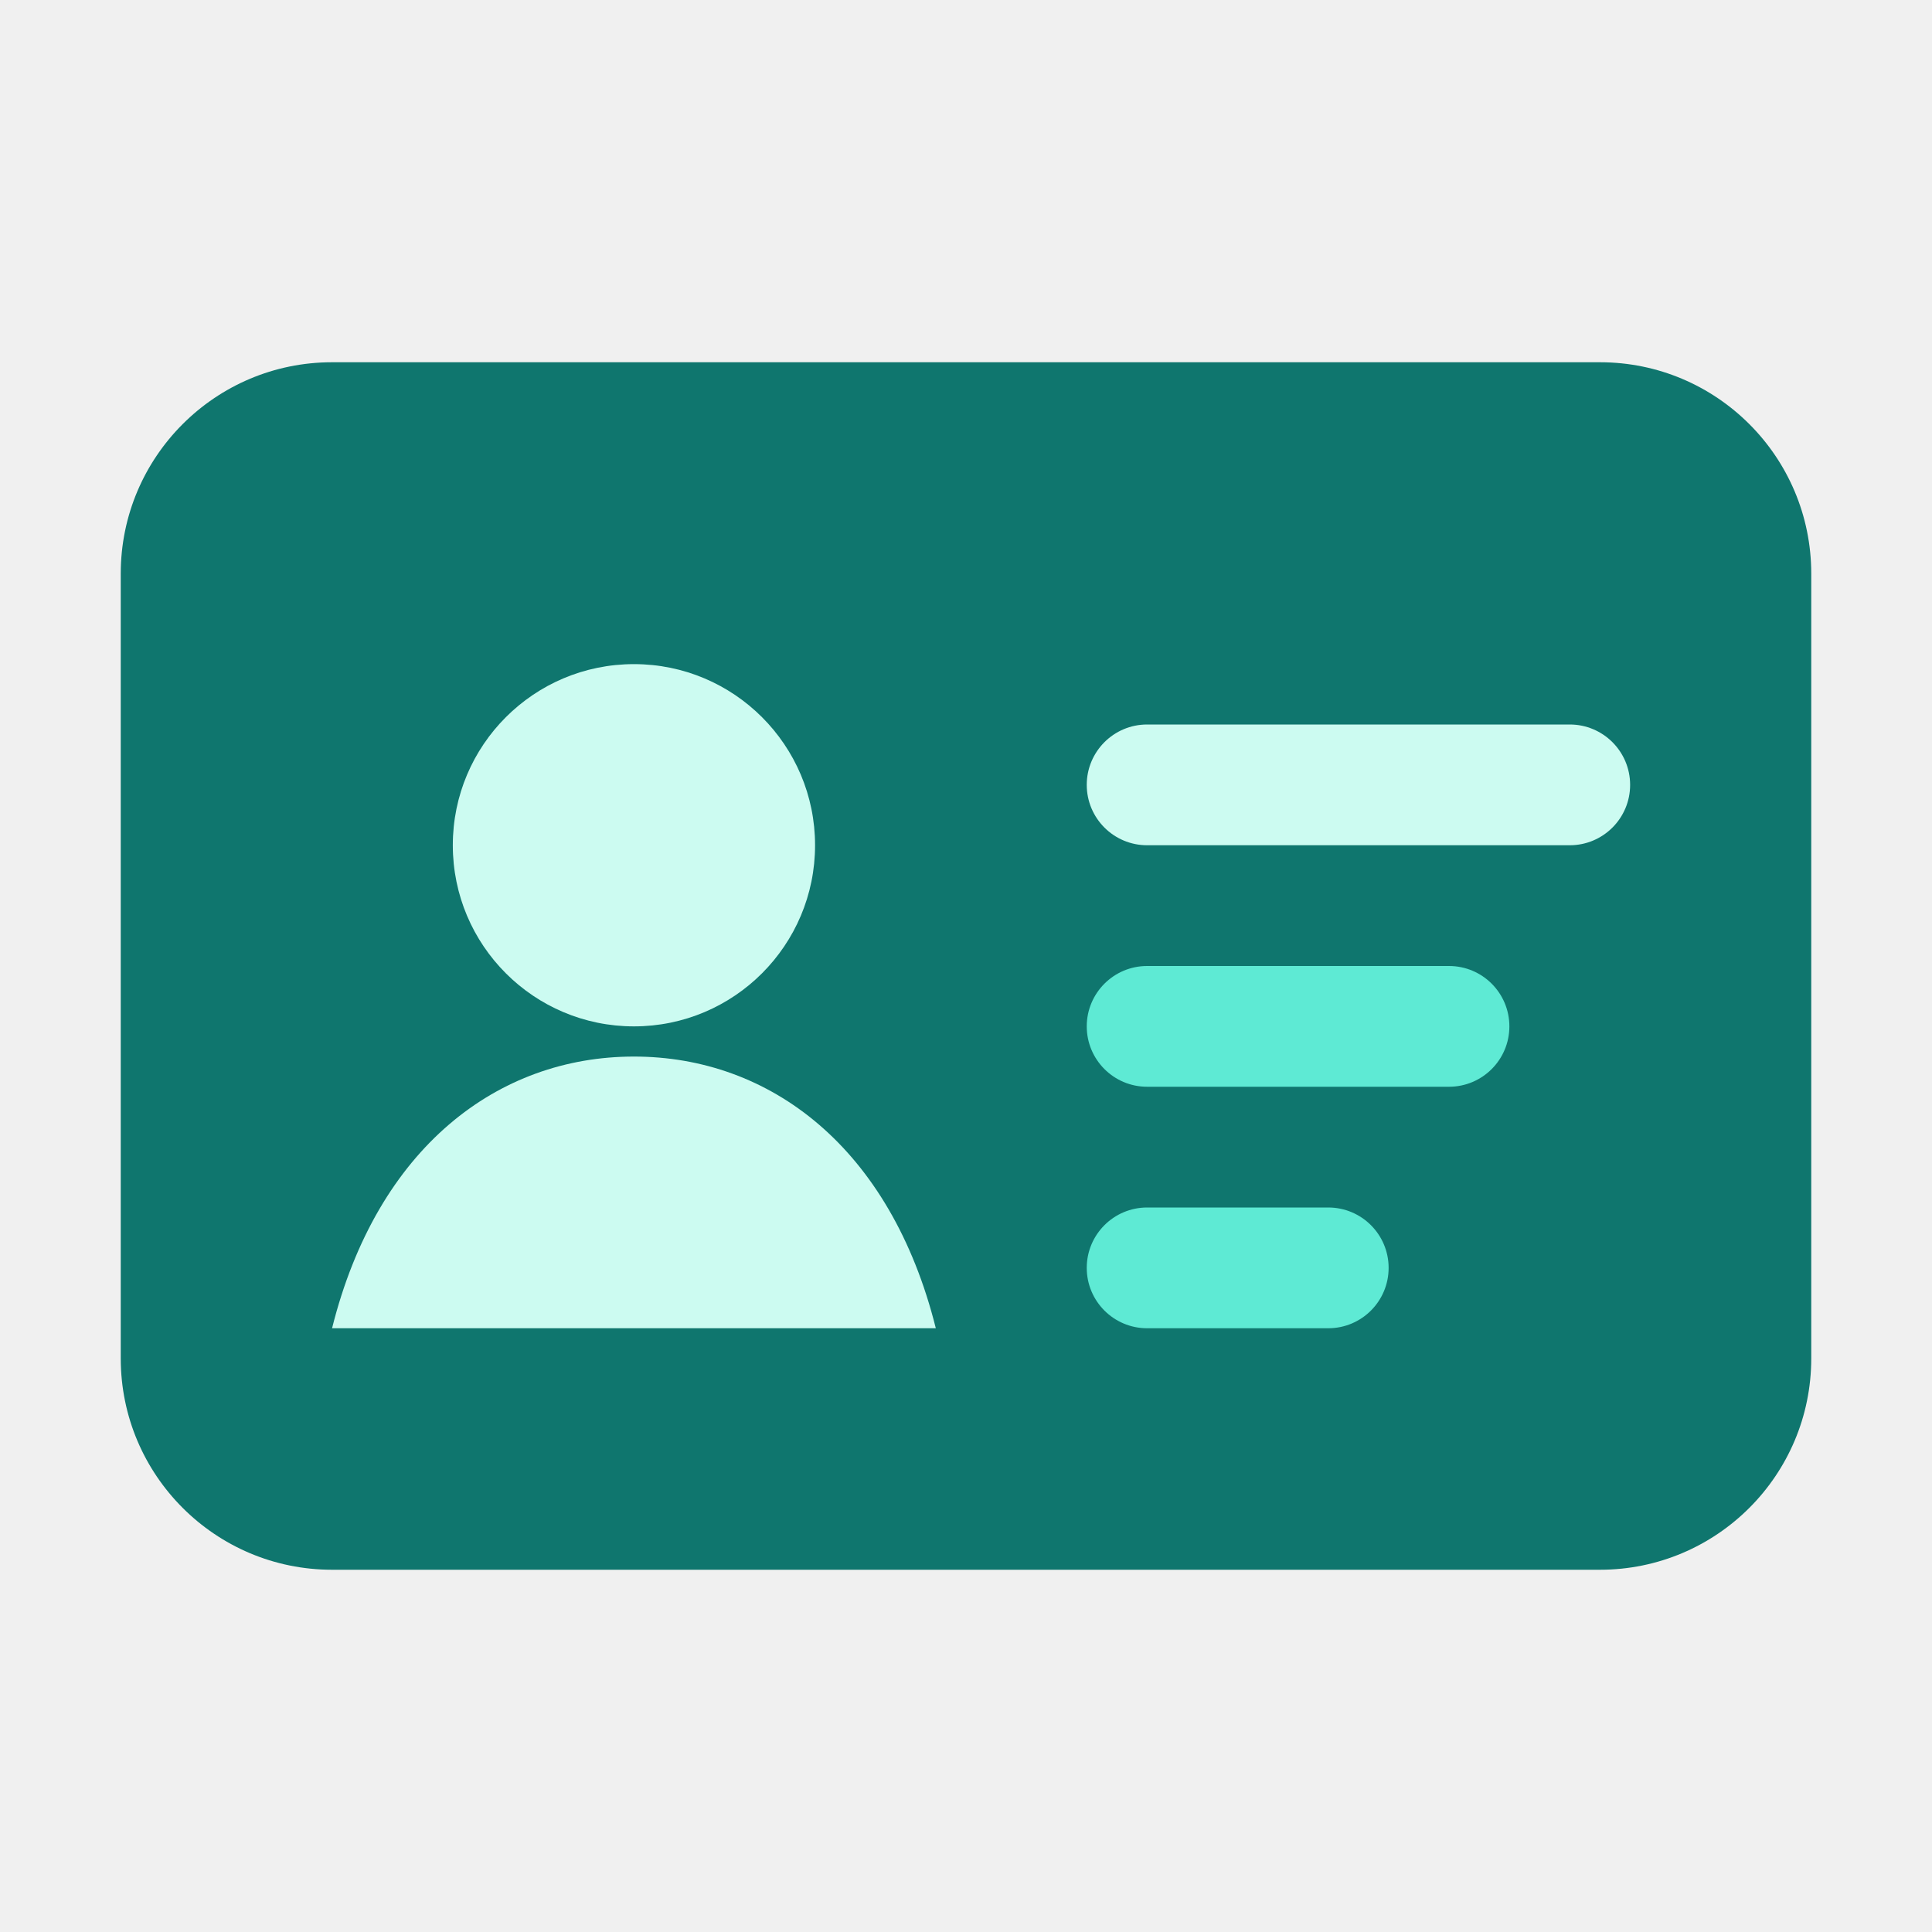
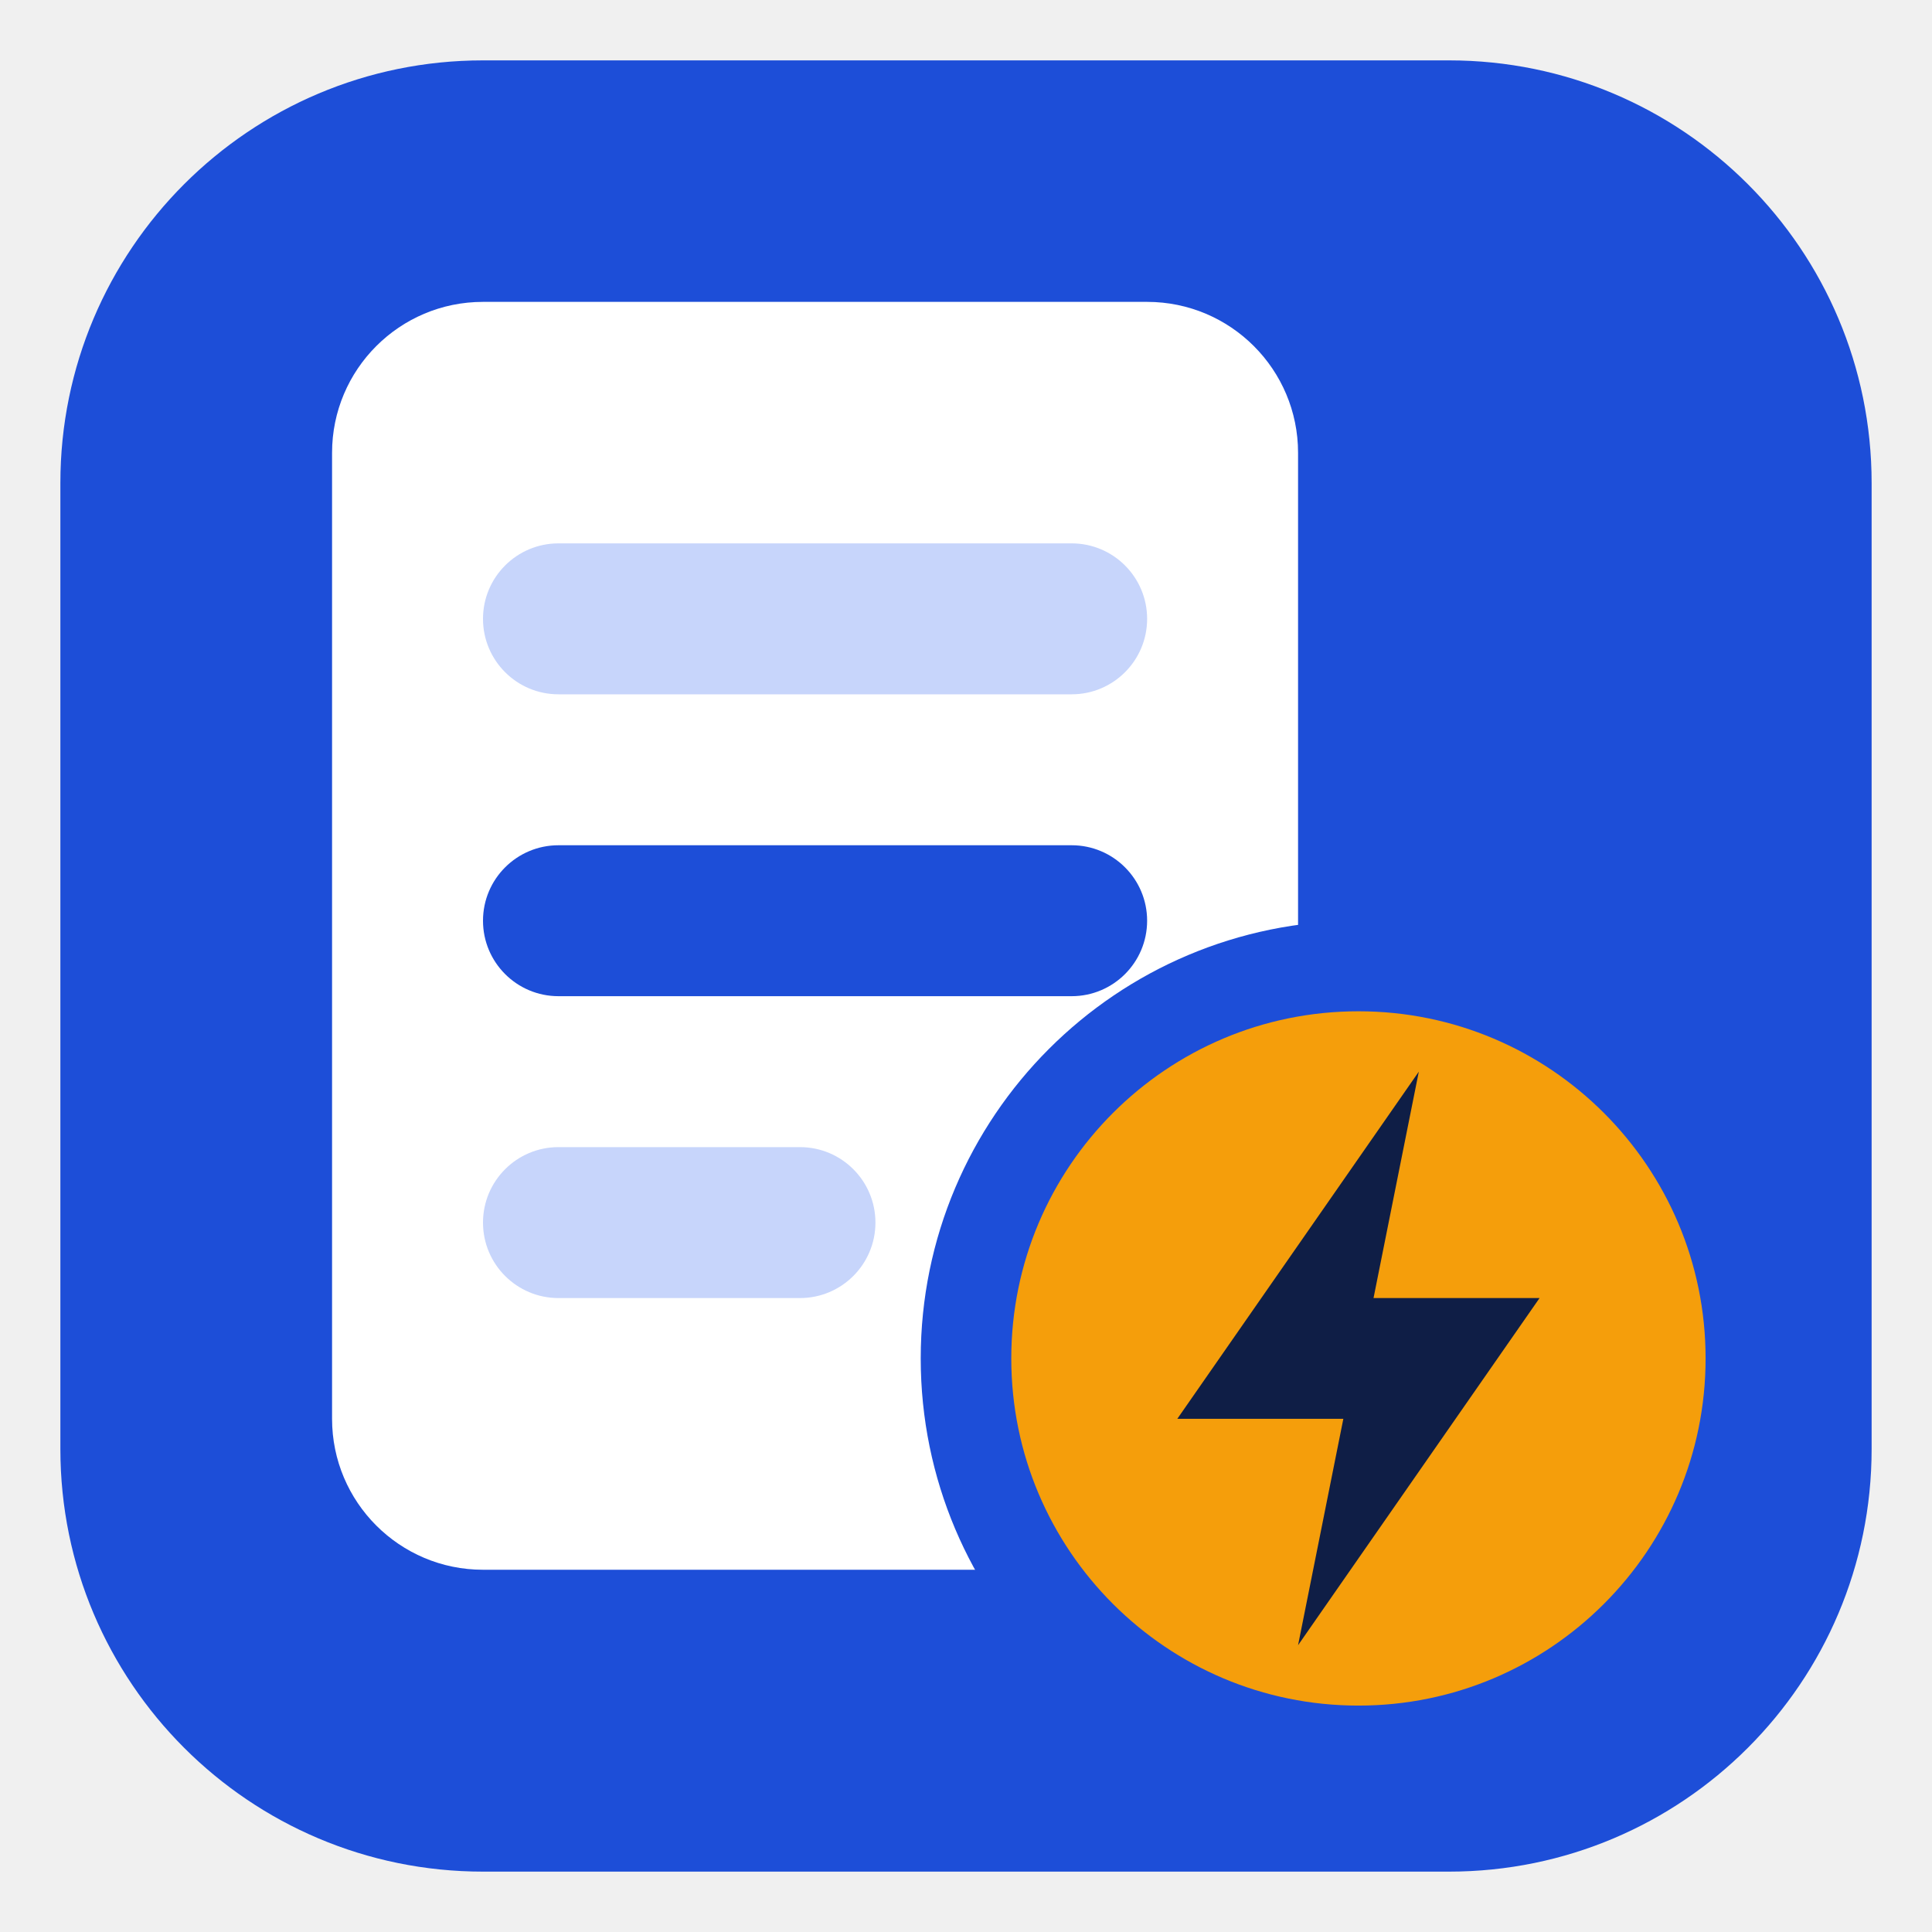
<svg xmlns="http://www.w3.org/2000/svg" viewBox="0 0 64 64">
-   <rect x="4" y="12" width="56" height="40" rx="7" fill="#0f766e" />
-   <circle cx="21" cy="28" r="6" fill="#ccfbf1" />
-   <path d="M11 44c1.5-6 5.5-9 10-9s8.5 3 10 9z" fill="#ccfbf1" />
-   <rect x="36" y="24" width="18" height="4" rx="2" fill="#ccfbf1" />
-   <rect x="36" y="32" width="14" height="4" rx="2" fill="#5eead4" />
-   <rect x="36" y="40" width="10" height="4" rx="2" fill="#5eead4" />
+   <rect x="2" y="2" width="60" height="60" rx="14" fill="#1D4ED8" />
+   <rect x="11" y="10" width="32" height="42" rx="5" fill="#FFFFFF" />
+   <rect x="16" y="18" width="22" height="5" rx="2.5" fill="#C7D5FB" />
+   <rect x="16" y="28" width="22" height="5" rx="2.5" fill="#1D4ED8" />
+   <rect x="16" y="38" width="13" height="5" rx="2.5" fill="#C7D5FB" />
+   <circle cx="45" cy="45" r="13" fill="#F59E0B" stroke="#1D4ED8" stroke-width="3" />
+   <path d="M47 35.5 L39 47 H44.5 L43 54.5 L51 43 H45.5 Z" fill="#0F1E46" />
</svg>
